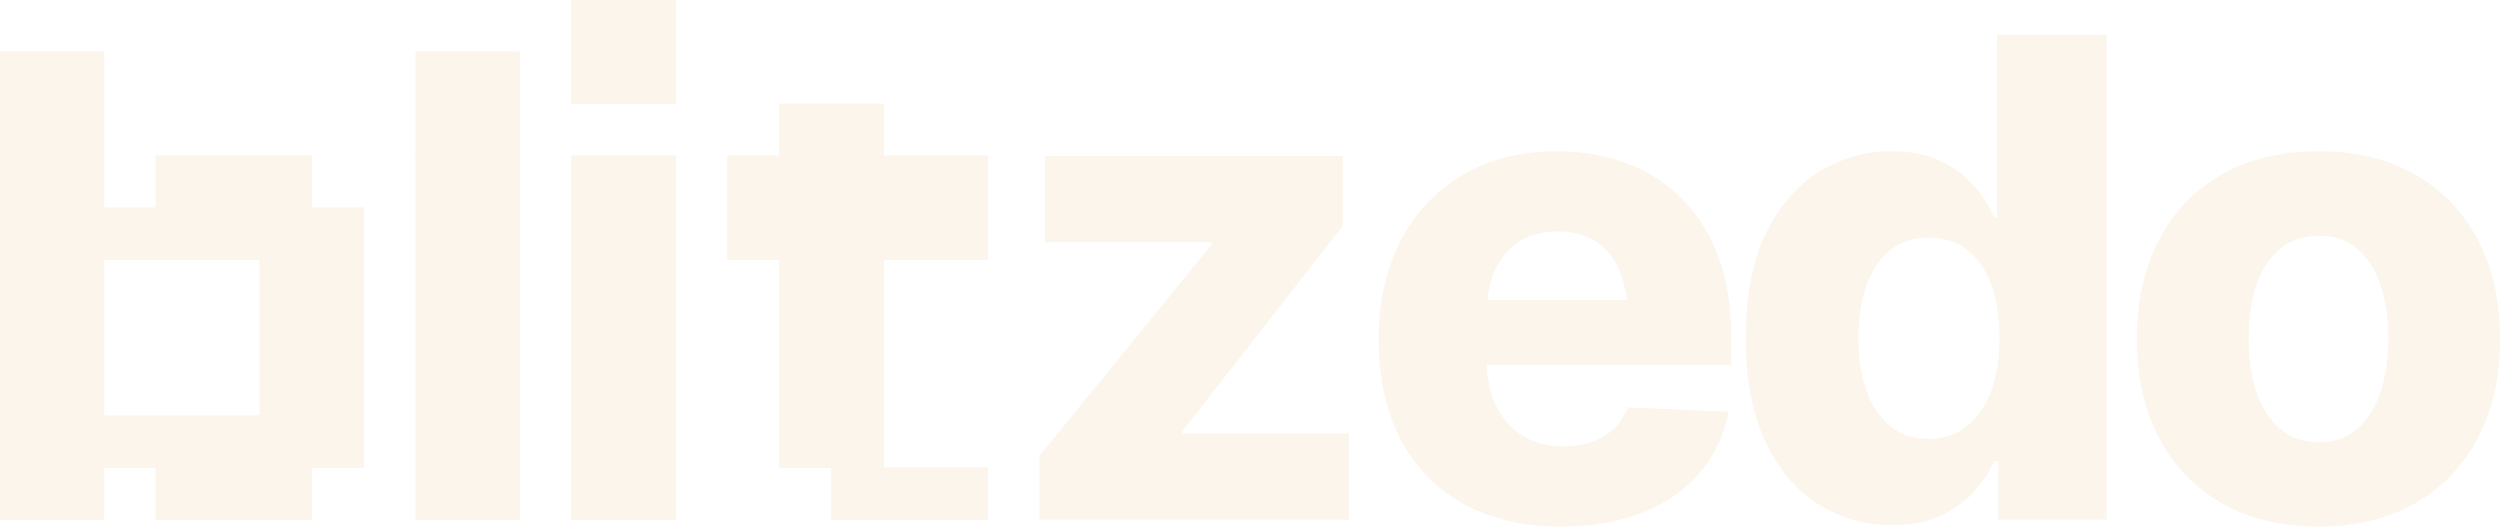
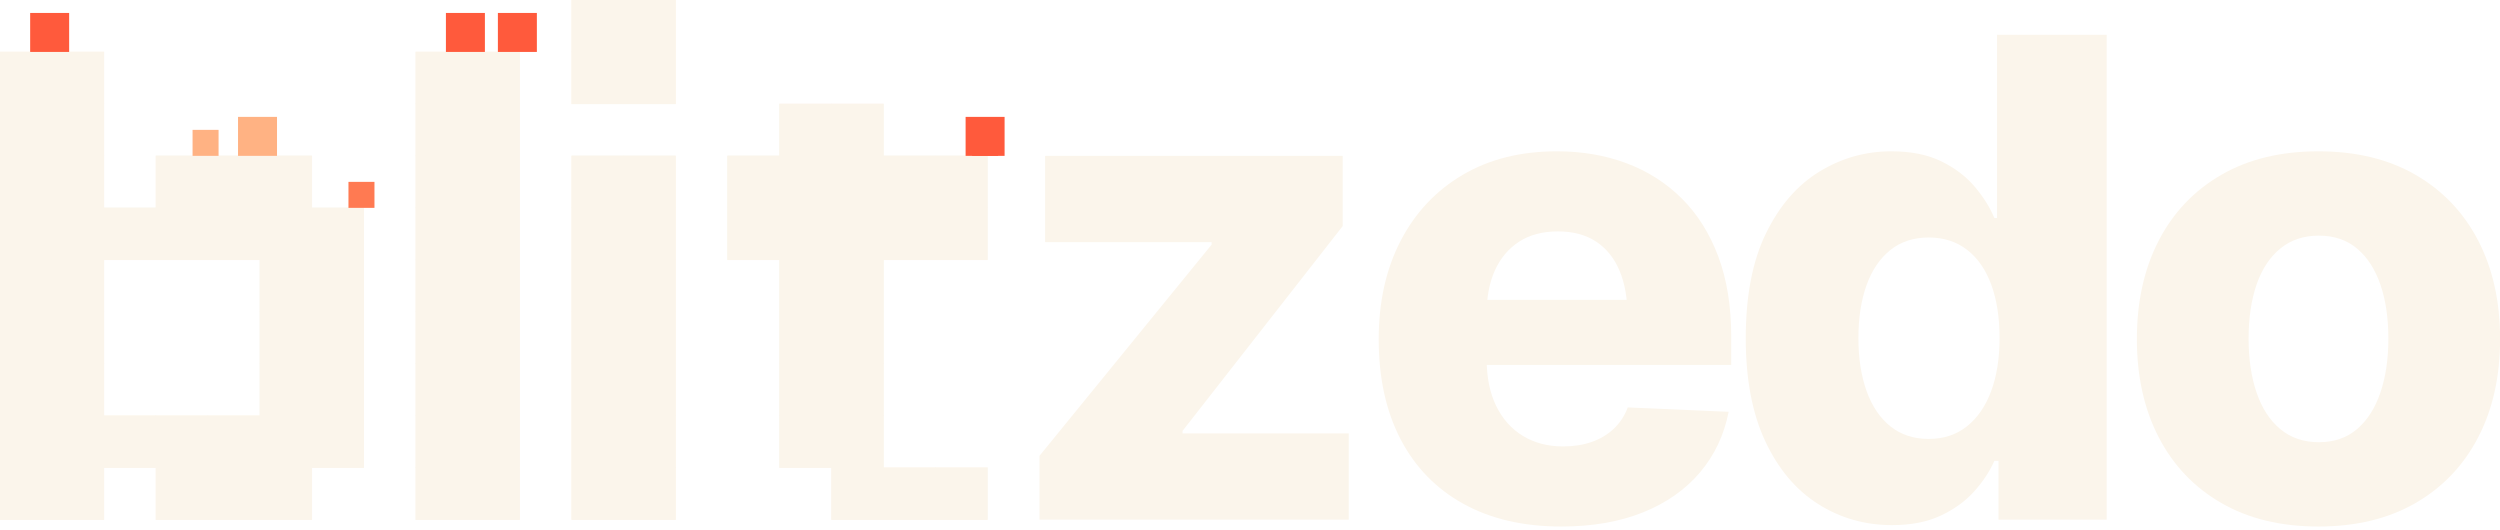
<svg xmlns="http://www.w3.org/2000/svg" class="wordmark__svg" viewBox="87 -15 7683 1627" aria-hidden="true" focusable="false">
  <g fill="#FBF5EB">
    <path class="wm-solid" d="M87.0 144.6h319.4v159.7h-319.4zM1364.7 144.6h319.4v159.7h-319.4zM1843.8 144.6h319.4v159.7h-319.4zM87.0 304.3h319.4v159.7h-319.4zM1364.7 304.3h319.4v159.7h-319.4zM2482.7 304.3h319.4v159.7h-319.4zM87.0 464.0h319.4v159.7h-319.4zM566.1 464.0h479.1v159.7h-479.1zM1364.7 464.0h319.4v159.7h-319.4zM1843.8 464.0h319.4v159.7h-319.4zM2323.0 464.0h798.6v159.7h-798.6zM87.0 623.7h1118.0v159.7h-1118.0zM1364.7 623.7h319.4v159.7h-319.4zM1843.8 623.7h319.4v159.7h-319.4zM2323.0 623.7h798.6v159.7h-798.6zM87.0 783.4h319.4v159.7h-319.4zM885.5 783.4h319.4v159.7h-319.4zM1364.7 783.4h319.4v159.7h-319.4zM1843.8 783.4h319.4v159.7h-319.4zM2482.7 783.4h319.4v159.7h-319.4zM87.0 943.1h319.4v159.7h-319.4zM885.5 943.1h319.4v159.7h-319.4zM1364.7 943.1h319.4v159.7h-319.4zM1843.8 943.1h319.4v159.7h-319.4zM2482.7 943.1h319.4v159.7h-319.4zM87.0 1102.9h319.4v159.7h-319.4zM885.5 1102.9h319.4v159.7h-319.4zM1364.7 1102.9h319.4v159.7h-319.4zM1843.8 1102.9h319.4v159.7h-319.4zM2482.7 1102.9h319.4v159.7h-319.4zM87.0 1262.6h1118.0v159.7h-1118.0zM1364.7 1262.6h319.4v159.7h-319.4zM1843.8 1262.6h319.4v159.7h-319.4zM2482.7 1262.6h319.4v159.7h-319.4zM87.0 1422.3h319.4v159.7h-319.4zM566.1 1422.3h479.1v159.7h-479.1zM1364.7 1422.3h319.4v159.7h-319.4zM1843.8 1422.3h319.4v159.7h-319.4zM2642.4 1422.3h479.1v159.7h-479.1zM1843.8 -15.1h319.4v159.7h-319.4z" />
    <g class="wm-blit">
-       <rect class="wm-px" x="86.2" y="143.8" width="161.2" height="161.2" style="--d:0.15s;--x:-160px;--y:-160px" />
-       <rect class="wm-px" x="245.9" y="143.8" width="161.2" height="161.2" style="--d:0.29s;--x:-319px;--y:160px" />
-       <rect class="wm-px" x="86.2" y="303.5" width="161.2" height="161.2" style="--d:0.04s;--x:-319px;--y:160px" />
-       <rect class="wm-px" x="245.9" y="303.5" width="161.2" height="161.2" style="--d:0.10s;--x:-319px;--y:-160px" />
-       <rect class="wm-px" x="86.2" y="463.2" width="161.2" height="161.2" style="--d:0.19s;--x:-160px;--y:-319px" />
-       <rect class="wm-px" x="245.9" y="463.2" width="161.2" height="161.2" style="--d:0.25s;--x:-319px;--y:160px" />
-       <rect class="wm-px" x="565.4" y="463.2" width="161.2" height="161.2" style="--d:0.06s;--x:-160px;--y:160px" />
-       <rect class="wm-px" x="725.1" y="463.2" width="161.2" height="161.2" style="--d:0.28s;--x:-319px;--y:160px" />
-       <rect class="wm-px" x="884.8" y="463.2" width="161.2" height="161.2" style="--d:0.26s;--x:-319px;--y:-319px" />
-       <rect class="wm-px" x="86.2" y="623.0" width="161.2" height="161.2" style="--d:0.02s;--x:-160px;--y:-160px" />
-       <rect class="wm-px" x="245.9" y="623.0" width="161.2" height="161.2" style="--d:0.19s;--x:-319px;--y:160px" />
-       <rect class="wm-px" x="405.6" y="623.0" width="161.2" height="161.2" style="--d:0.14s;--x:-160px;--y:-319px" />
-       <rect class="wm-px" x="565.4" y="623.0" width="161.2" height="161.2" style="--d:0.26s;--x:-160px;--y:-160px" />
-       <rect class="wm-px" x="725.1" y="623.0" width="161.2" height="161.2" style="--d:0.04s;--x:-319px;--y:160px" />
-       <rect class="wm-px" x="884.8" y="623.0" width="161.2" height="161.2" style="--d:0.03s;--x:-160px;--y:-160px" />
-       <rect class="wm-px" x="1044.5" y="623.0" width="161.2" height="161.2" style="--d:0.31s;--x:319px;--y:-160px" />
-       <rect class="wm-px" x="86.2" y="782.7" width="161.2" height="161.2" style="--d:0.21s;--x:319px;--y:-160px" />
-       <rect class="wm-px" x="245.9" y="782.7" width="161.2" height="161.2" style="--d:0.13s;--x:-160px;--y:160px" />
-       <rect class="wm-px" x="884.8" y="782.7" width="161.2" height="161.2" style="--d:0.35s;--x:-319px;--y:160px" />
-       <rect class="wm-px" x="1044.5" y="782.7" width="161.2" height="161.2" style="--d:0.14s;--x:319px;--y:-160px" />
-       <rect class="wm-px" x="86.2" y="942.4" width="161.2" height="161.2" style="--d:0.33s;--x:160px;--y:160px" />
-       <rect class="wm-px" x="245.9" y="942.4" width="161.2" height="161.2" style="--d:0.44s;--x:-319px;--y:160px" />
-       <rect class="wm-px" x="884.8" y="942.4" width="161.2" height="161.2" style="--d:0.19s;--x:160px;--y:-319px" />
-       <rect class="wm-px" x="1044.5" y="942.4" width="161.2" height="161.2" style="--d:0.42s;--x:319px;--y:-319px" />
-       <rect class="wm-px" x="86.2" y="1102.1" width="161.2" height="161.2" style="--d:0.43s;--x:-319px;--y:160px" />
-       <rect class="wm-px" x="245.9" y="1102.1" width="161.2" height="161.2" style="--d:0.26s;--x:160px;--y:-160px" />
-       <rect class="wm-px" x="884.8" y="1102.1" width="161.2" height="161.2" style="--d:0.31s;--x:319px;--y:160px" />
-       <rect class="wm-px" x="1044.5" y="1102.1" width="161.2" height="161.2" style="--d:0.36s;--x:-319px;--y:-319px" />
-       <rect class="wm-px" x="86.2" y="1261.8" width="161.2" height="161.2" style="--d:0.43s;--x:319px;--y:160px" />
-       <rect class="wm-px" x="245.9" y="1261.8" width="161.2" height="161.2" style="--d:0.30s;--x:-319px;--y:160px" />
-       <rect class="wm-px" x="405.6" y="1261.8" width="161.2" height="161.2" style="--d:0.32s;--x:319px;--y:-160px" />
-       <rect class="wm-px" x="565.4" y="1261.8" width="161.2" height="161.2" style="--d:0.32s;--x:160px;--y:-319px" />
-       <rect class="wm-px" x="725.1" y="1261.8" width="161.2" height="161.2" style="--d:0.42s;--x:160px;--y:-319px" />
-       <rect class="wm-px" x="884.8" y="1261.8" width="161.2" height="161.2" style="--d:0.27s;--x:319px;--y:-319px" />
-       <rect class="wm-px" x="1044.5" y="1261.8" width="161.2" height="161.2" style="--d:0.10s;--x:160px;--y:-319px" />
-       <rect class="wm-px" x="86.2" y="1421.5" width="161.2" height="161.2" style="--d:0.33s;--x:319px;--y:-160px" />
-       <rect class="wm-px" x="245.9" y="1421.5" width="161.2" height="161.2" style="--d:0.41s;--x:319px;--y:-319px" />
-       <rect class="wm-px" x="565.4" y="1421.5" width="161.2" height="161.2" style="--d:0.07s;--x:319px;--y:160px" />
-       <rect class="wm-px" x="725.1" y="1421.5" width="161.2" height="161.2" style="--d:0.13s;--x:-160px;--y:-160px" />
-       <rect class="wm-px" x="884.8" y="1421.5" width="161.2" height="161.2" style="--d:0.39s;--x:160px;--y:160px" />
-       <rect class="wm-px" x="1363.9" y="143.8" width="161.2" height="161.2" style="--d:0.19s;--x:160px;--y:160px" />
-       <rect class="wm-px" x="1523.6" y="143.8" width="161.2" height="161.2" style="--d:0.40s;--x:-160px;--y:-319px" />
-       <rect class="wm-px" x="1363.9" y="303.5" width="161.2" height="161.2" style="--d:0.04s;--x:-160px;--y:-319px" />
-       <rect class="wm-px" x="1523.6" y="303.5" width="161.2" height="161.2" style="--d:0.30s;--x:-319px;--y:-160px" />
-       <rect class="wm-px" x="1363.9" y="463.2" width="161.2" height="161.2" style="--d:0.37s;--x:-160px;--y:-160px" />
-       <rect class="wm-px" x="1523.6" y="463.2" width="161.2" height="161.2" style="--d:0.13s;--x:-160px;--y:-160px" />
-       <rect class="wm-px" x="1363.9" y="623.0" width="161.2" height="161.2" style="--d:0.24s;--x:160px;--y:-319px" />
-       <rect class="wm-px" x="1523.6" y="623.0" width="161.2" height="161.2" style="--d:0.31s;--x:-319px;--y:-160px" />
-       <rect class="wm-px" x="1363.9" y="782.7" width="161.2" height="161.2" style="--d:0.40s;--x:319px;--y:-160px" />
-       <rect class="wm-px" x="1523.6" y="782.7" width="161.2" height="161.2" style="--d:0.18s;--x:-319px;--y:-160px" />
-       <rect class="wm-px" x="1363.9" y="942.4" width="161.2" height="161.2" style="--d:0.29s;--x:-319px;--y:-319px" />
-       <rect class="wm-px" x="1523.6" y="942.4" width="161.2" height="161.2" style="--d:0.03s;--x:-160px;--y:-160px" />
-       <rect class="wm-px" x="1363.9" y="1102.1" width="161.2" height="161.2" style="--d:0.07s;--x:160px;--y:160px" />
-       <rect class="wm-px" x="1523.6" y="1102.1" width="161.2" height="161.2" style="--d:0.02s;--x:-319px;--y:160px" />
-       <rect class="wm-px" x="1363.9" y="1261.8" width="161.2" height="161.2" style="--d:0.07s;--x:-319px;--y:-160px" />
-       <rect class="wm-px" x="1523.6" y="1261.8" width="161.2" height="161.2" style="--d:0.28s;--x:-319px;--y:-319px" />
-       <rect class="wm-px" x="1363.9" y="1421.5" width="161.2" height="161.2" style="--d:0.28s;--x:-160px;--y:160px" />
-       <rect class="wm-px" x="1523.6" y="1421.5" width="161.2" height="161.2" style="--d:0.11s;--x:160px;--y:160px" />
-       <rect class="wm-px" x="1843.1" y="-15.9" width="161.2" height="161.2" style="--d:0.16s;--x:-319px;--y:-319px" />
-       <rect class="wm-px" x="2002.8" y="-15.9" width="161.2" height="161.2" style="--d:0.38s;--x:319px;--y:-160px" />
-       <rect class="wm-px" x="1843.1" y="143.8" width="161.2" height="161.2" style="--d:0.22s;--x:-319px;--y:-319px" />
-       <rect class="wm-px" x="2002.8" y="143.8" width="161.2" height="161.2" style="--d:0.05s;--x:160px;--y:160px" />
-       <rect class="wm-px" x="1843.1" y="463.2" width="161.2" height="161.2" style="--d:0.12s;--x:-160px;--y:160px" />
-       <rect class="wm-px" x="2002.8" y="463.2" width="161.2" height="161.2" style="--d:0.01s;--x:160px;--y:-319px" />
-       <rect class="wm-px" x="1843.1" y="623.0" width="161.2" height="161.2" style="--d:0.31s;--x:-319px;--y:160px" />
-       <rect class="wm-px" x="2002.8" y="623.0" width="161.2" height="161.2" style="--d:0.13s;--x:-319px;--y:160px" />
-       <rect class="wm-px" x="1843.1" y="782.7" width="161.2" height="161.2" style="--d:0.38s;--x:160px;--y:-319px" />
-       <rect class="wm-px" x="2002.8" y="782.7" width="161.2" height="161.2" style="--d:0.16s;--x:-160px;--y:160px" />
-       <rect class="wm-px" x="1843.1" y="942.4" width="161.2" height="161.2" style="--d:0.24s;--x:160px;--y:160px" />
-       <rect class="wm-px" x="2002.8" y="942.4" width="161.2" height="161.2" style="--d:0.10s;--x:-160px;--y:-319px" />
-       <rect class="wm-px" x="1843.1" y="1102.1" width="161.2" height="161.2" style="--d:0.37s;--x:-160px;--y:-319px" />
-       <rect class="wm-px" x="2002.8" y="1102.1" width="161.2" height="161.2" style="--d:0.23s;--x:160px;--y:160px" />
-       <rect class="wm-px" x="1843.1" y="1261.8" width="161.2" height="161.2" style="--d:0.01s;--x:-319px;--y:-160px" />
-       <rect class="wm-px" x="2002.8" y="1261.8" width="161.2" height="161.2" style="--d:0.21s;--x:-160px;--y:160px" />
-       <rect class="wm-px" x="1843.1" y="1421.5" width="161.2" height="161.2" style="--d:0.27s;--x:160px;--y:-160px" />
-       <rect class="wm-px" x="2002.8" y="1421.5" width="161.2" height="161.2" style="--d:0.36s;--x:160px;--y:-160px" />
-       <rect class="wm-px" x="2481.9" y="303.5" width="161.2" height="161.2" style="--d:0.04s;--x:-319px;--y:-319px" />
-       <rect class="wm-px" x="2641.6" y="303.5" width="161.2" height="161.2" style="--d:0.21s;--x:160px;--y:-319px" />
-       <rect class="wm-px" x="2322.2" y="463.2" width="161.2" height="161.2" style="--d:0.22s;--x:-319px;--y:-160px" />
-       <rect class="wm-px" x="2481.9" y="463.2" width="161.2" height="161.2" style="--d:0.41s;--x:160px;--y:160px" />
-       <rect class="wm-px" x="2641.6" y="463.2" width="161.2" height="161.2" style="--d:0.04s;--x:-319px;--y:-160px" />
-       <rect class="wm-px" x="2801.4" y="463.2" width="161.2" height="161.2" style="--d:0.35s;--x:-160px;--y:-160px" />
-       <rect class="wm-px" x="2961.1" y="463.2" width="161.2" height="161.2" style="--d:0.40s;--x:319px;--y:160px" />
-       <rect class="wm-px" x="2322.2" y="623.0" width="161.2" height="161.2" style="--d:0.15s;--x:319px;--y:-160px" />
-       <rect class="wm-px" x="2481.9" y="623.0" width="161.2" height="161.2" style="--d:0.18s;--x:-319px;--y:160px" />
-       <rect class="wm-px" x="2641.6" y="623.0" width="161.2" height="161.2" style="--d:0.07s;--x:-160px;--y:-319px" />
-       <rect class="wm-px" x="2801.4" y="623.0" width="161.2" height="161.2" style="--d:0.07s;--x:319px;--y:160px" />
-       <rect class="wm-px" x="2961.1" y="623.0" width="161.2" height="161.2" style="--d:0.07s;--x:319px;--y:160px" />
-       <rect class="wm-px" x="2481.9" y="782.7" width="161.2" height="161.2" style="--d:0.42s;--x:-160px;--y:160px" />
-       <rect class="wm-px" x="2641.6" y="782.7" width="161.2" height="161.2" style="--d:0.25s;--x:-319px;--y:-319px" />
-       <rect class="wm-px" x="2481.9" y="942.4" width="161.2" height="161.2" style="--d:0.36s;--x:-319px;--y:160px" />
-       <rect class="wm-px" x="2641.6" y="942.4" width="161.2" height="161.2" style="--d:0.34s;--x:-160px;--y:-160px" />
-       <rect class="wm-px" x="2481.9" y="1102.1" width="161.2" height="161.2" style="--d:0.44s;--x:-160px;--y:-319px" />
-       <rect class="wm-px" x="2641.6" y="1102.1" width="161.2" height="161.2" style="--d:0.01s;--x:-160px;--y:-160px" />
-       <rect class="wm-px" x="2481.9" y="1261.8" width="161.2" height="161.2" style="--d:0.23s;--x:160px;--y:-160px" />
-       <rect class="wm-px" x="2641.6" y="1261.8" width="161.2" height="161.2" style="--d:0.24s;--x:-160px;--y:-319px" />
-       <rect class="wm-px" x="2641.6" y="1421.5" width="161.2" height="161.2" style="--d:0.41s;--x:160px;--y:-160px" />
-       <rect class="wm-px" x="2801.4" y="1421.5" width="161.2" height="161.2" style="--d:0.30s;--x:319px;--y:160px" />
-       <rect class="wm-px" x="2961.1" y="1421.5" width="161.2" height="161.2" style="--d:0.06s;--x:-160px;--y:160px" />
+       <rect class="wm-px" x="86.2" y="143.8" width="161.2" height="161.2" style="--d:0.15s;--x:-160px;--y:-160px;--p:0.00" />
+       <rect class="wm-px" x="245.9" y="143.8" width="161.2" height="161.2" style="--d:0.29s;--x:-319px;--y:160px;--p:0.05" />
+       <rect class="wm-px" x="86.2" y="303.5" width="161.2" height="161.2" style="--d:0.04s;--x:-319px;--y:160px;--p:0.00" />
+       <rect class="wm-px" x="245.9" y="303.5" width="161.2" height="161.2" style="--d:0.10s;--x:-319px;--y:-160px;--p:0.05" />
+       <rect class="wm-px" x="86.2" y="463.2" width="161.2" height="161.2" style="--d:0.19s;--x:-160px;--y:-319px;--p:0.00" />
+       <rect class="wm-px" x="245.9" y="463.2" width="161.2" height="161.2" style="--d:0.25s;--x:-319px;--y:160px;--p:0.05" />
+       <rect class="wm-px" x="565.4" y="463.2" width="161.2" height="161.2" style="--d:0.06s;--x:-160px;--y:160px;--p:0.16" />
+       <rect class="wm-px" x="725.1" y="463.2" width="161.2" height="161.2" style="--d:0.28s;--x:-319px;--y:160px;--p:0.21" />
+       <rect class="wm-px" x="884.8" y="463.2" width="161.2" height="161.2" style="--d:0.26s;--x:-319px;--y:-319px;--p:0.26" />
+       <rect class="wm-px" x="86.2" y="623.0" width="161.2" height="161.2" style="--d:0.02s;--x:-160px;--y:-160px;--p:0.00" />
+       <rect class="wm-px" x="245.9" y="623.0" width="161.2" height="161.2" style="--d:0.19s;--x:-319px;--y:160px;--p:0.05" />
+       <rect class="wm-px" x="405.6" y="623.0" width="161.2" height="161.2" style="--d:0.14s;--x:-160px;--y:-319px;--p:0.11" />
+       <rect class="wm-px" x="565.4" y="623.0" width="161.2" height="161.2" style="--d:0.26s;--x:-160px;--y:-160px;--p:0.16" />
+       <rect class="wm-px" x="725.1" y="623.0" width="161.2" height="161.2" style="--d:0.04s;--x:-319px;--y:160px;--p:0.21" />
+       <rect class="wm-px" x="884.8" y="623.0" width="161.2" height="161.2" style="--d:0.03s;--x:-160px;--y:-160px;--p:0.26" />
+       <rect class="wm-px" x="1044.5" y="623.0" width="161.2" height="161.2" style="--d:0.31s;--x:319px;--y:-160px;--p:0.32" />
+       <rect class="wm-px" x="86.2" y="782.7" width="161.2" height="161.2" style="--d:0.21s;--x:319px;--y:-160px;--p:0.00" />
+       <rect class="wm-px" x="245.9" y="782.7" width="161.2" height="161.2" style="--d:0.13s;--x:-160px;--y:160px;--p:0.05" />
+       <rect class="wm-px" x="884.8" y="782.7" width="161.2" height="161.2" style="--d:0.35s;--x:-319px;--y:160px;--p:0.26" />
+       <rect class="wm-px" x="1044.5" y="782.7" width="161.2" height="161.2" style="--d:0.14s;--x:319px;--y:-160px;--p:0.32" />
+       <rect class="wm-px" x="86.2" y="942.4" width="161.2" height="161.2" style="--d:0.33s;--x:160px;--y:160px;--p:0.00" />
+       <rect class="wm-px" x="245.9" y="942.4" width="161.2" height="161.2" style="--d:0.44s;--x:-319px;--y:160px;--p:0.05" />
+       <rect class="wm-px" x="884.8" y="942.4" width="161.2" height="161.2" style="--d:0.19s;--x:160px;--y:-319px;--p:0.26" />
+       <rect class="wm-px" x="1044.5" y="942.4" width="161.2" height="161.2" style="--d:0.42s;--x:319px;--y:-319px;--p:0.32" />
+       <rect class="wm-px" x="86.2" y="1102.1" width="161.2" height="161.2" style="--d:0.43s;--x:-319px;--y:160px;--p:0.00" />
+       <rect class="wm-px" x="245.9" y="1102.1" width="161.2" height="161.2" style="--d:0.26s;--x:160px;--y:-160px;--p:0.05" />
+       <rect class="wm-px" x="884.8" y="1102.1" width="161.2" height="161.2" style="--d:0.31s;--x:319px;--y:160px;--p:0.26" />
+       <rect class="wm-px" x="1044.5" y="1102.1" width="161.2" height="161.2" style="--d:0.36s;--x:-319px;--y:-319px;--p:0.32" />
+       <rect class="wm-px" x="86.2" y="1261.8" width="161.2" height="161.2" style="--d:0.43s;--x:319px;--y:160px;--p:0.00" />
+       <rect class="wm-px" x="245.9" y="1261.8" width="161.2" height="161.2" style="--d:0.30s;--x:-319px;--y:160px;--p:0.05" />
+       <rect class="wm-px" x="405.6" y="1261.8" width="161.2" height="161.2" style="--d:0.32s;--x:319px;--y:-160px;--p:0.11" />
+       <rect class="wm-px" x="565.4" y="1261.8" width="161.2" height="161.2" style="--d:0.32s;--x:160px;--y:-319px;--p:0.16" />
+       <rect class="wm-px" x="725.1" y="1261.8" width="161.2" height="161.2" style="--d:0.42s;--x:160px;--y:-319px;--p:0.21" />
+       <rect class="wm-px" x="884.8" y="1261.8" width="161.2" height="161.2" style="--d:0.27s;--x:319px;--y:-319px;--p:0.26" />
+       <rect class="wm-px" x="1044.5" y="1261.8" width="161.2" height="161.2" style="--d:0.10s;--x:160px;--y:-319px;--p:0.32" />
+       <rect class="wm-px" x="86.2" y="1421.5" width="161.2" height="161.2" style="--d:0.33s;--x:319px;--y:-160px;--p:0.00" />
+       <rect class="wm-px" x="245.9" y="1421.5" width="161.2" height="161.2" style="--d:0.41s;--x:319px;--y:-319px;--p:0.05" />
+       <rect class="wm-px" x="565.4" y="1421.5" width="161.2" height="161.2" style="--d:0.07s;--x:319px;--y:160px;--p:0.16" />
+       <rect class="wm-px" x="725.1" y="1421.5" width="161.2" height="161.2" style="--d:0.13s;--x:-160px;--y:-160px;--p:0.21" />
+       <rect class="wm-px" x="884.8" y="1421.5" width="161.2" height="161.2" style="--d:0.39s;--x:160px;--y:160px;--p:0.26" />
+       <rect class="wm-px" x="1363.9" y="143.8" width="161.2" height="161.2" style="--d:0.19s;--x:160px;--y:160px;--p:0.42" />
+       <rect class="wm-px" x="1523.6" y="143.8" width="161.2" height="161.2" style="--d:0.40s;--x:-160px;--y:-319px;--p:0.47" />
+       <rect class="wm-px" x="1363.9" y="303.5" width="161.2" height="161.2" style="--d:0.04s;--x:-160px;--y:-319px;--p:0.42" />
+       <rect class="wm-px" x="1523.6" y="303.5" width="161.2" height="161.2" style="--d:0.30s;--x:-319px;--y:-160px;--p:0.47" />
+       <rect class="wm-px" x="1363.9" y="463.2" width="161.2" height="161.2" style="--d:0.37s;--x:-160px;--y:-160px;--p:0.42" />
+       <rect class="wm-px" x="1523.6" y="463.2" width="161.2" height="161.2" style="--d:0.13s;--x:-160px;--y:-160px;--p:0.47" />
+       <rect class="wm-px" x="1363.9" y="623.0" width="161.2" height="161.2" style="--d:0.24s;--x:160px;--y:-319px;--p:0.42" />
+       <rect class="wm-px" x="1523.6" y="623.0" width="161.2" height="161.2" style="--d:0.31s;--x:-319px;--y:-160px;--p:0.47" />
+       <rect class="wm-px" x="1363.9" y="782.7" width="161.2" height="161.2" style="--d:0.40s;--x:319px;--y:-160px;--p:0.42" />
+       <rect class="wm-px" x="1523.6" y="782.7" width="161.2" height="161.2" style="--d:0.18s;--x:-319px;--y:-160px;--p:0.47" />
+       <rect class="wm-px" x="1363.9" y="942.4" width="161.2" height="161.2" style="--d:0.29s;--x:-319px;--y:-319px;--p:0.42" />
+       <rect class="wm-px" x="1523.6" y="942.4" width="161.2" height="161.2" style="--d:0.03s;--x:-160px;--y:-160px;--p:0.47" />
+       <rect class="wm-px" x="1363.9" y="1102.1" width="161.2" height="161.2" style="--d:0.07s;--x:160px;--y:160px;--p:0.42" />
+       <rect class="wm-px" x="1523.6" y="1102.1" width="161.2" height="161.2" style="--d:0.02s;--x:-319px;--y:160px;--p:0.47" />
+       <rect class="wm-px" x="1363.9" y="1261.8" width="161.2" height="161.2" style="--d:0.07s;--x:-319px;--y:-160px;--p:0.42" />
+       <rect class="wm-px" x="1523.6" y="1261.8" width="161.2" height="161.2" style="--d:0.28s;--x:-319px;--y:-319px;--p:0.47" />
+       <rect class="wm-px" x="1363.9" y="1421.5" width="161.2" height="161.2" style="--d:0.28s;--x:-160px;--y:160px;--p:0.42" />
+       <rect class="wm-px" x="1523.6" y="1421.5" width="161.2" height="161.2" style="--d:0.11s;--x:160px;--y:160px;--p:0.47" />
+       <rect class="wm-px" x="1843.1" y="-15.9" width="161.2" height="161.2" style="--d:0.16s;--x:-319px;--y:-319px;--p:0.58" />
+       <rect class="wm-px" x="2002.8" y="-15.9" width="161.2" height="161.2" style="--d:0.38s;--x:319px;--y:-160px;--p:0.63" />
+       <rect class="wm-px" x="1843.1" y="143.8" width="161.2" height="161.2" style="--d:0.22s;--x:-319px;--y:-319px;--p:0.58" />
+       <rect class="wm-px" x="2002.8" y="143.8" width="161.2" height="161.2" style="--d:0.05s;--x:160px;--y:160px;--p:0.63" />
+       <rect class="wm-px" x="1843.1" y="463.2" width="161.2" height="161.2" style="--d:0.12s;--x:-160px;--y:160px;--p:0.58" />
+       <rect class="wm-px" x="2002.8" y="463.2" width="161.2" height="161.2" style="--d:0.01s;--x:160px;--y:-319px;--p:0.63" />
+       <rect class="wm-px" x="1843.1" y="623.0" width="161.2" height="161.2" style="--d:0.31s;--x:-319px;--y:160px;--p:0.58" />
+       <rect class="wm-px" x="2002.8" y="623.0" width="161.2" height="161.2" style="--d:0.13s;--x:-319px;--y:160px;--p:0.63" />
+       <rect class="wm-px" x="1843.1" y="782.7" width="161.2" height="161.2" style="--d:0.38s;--x:160px;--y:-319px;--p:0.58" />
+       <rect class="wm-px" x="2002.8" y="782.7" width="161.2" height="161.2" style="--d:0.16s;--x:-160px;--y:160px;--p:0.63" />
+       <rect class="wm-px" x="1843.1" y="942.4" width="161.2" height="161.2" style="--d:0.24s;--x:160px;--y:160px;--p:0.58" />
+       <rect class="wm-px" x="2002.8" y="942.4" width="161.2" height="161.2" style="--d:0.10s;--x:-160px;--y:-319px;--p:0.63" />
+       <rect class="wm-px" x="1843.1" y="1102.1" width="161.2" height="161.2" style="--d:0.37s;--x:-160px;--y:-319px;--p:0.58" />
+       <rect class="wm-px" x="2002.8" y="1102.1" width="161.2" height="161.2" style="--d:0.23s;--x:160px;--y:160px;--p:0.63" />
+       <rect class="wm-px" x="1843.1" y="1261.8" width="161.2" height="161.2" style="--d:0.01s;--x:-319px;--y:-160px;--p:0.58" />
+       <rect class="wm-px" x="2002.8" y="1261.8" width="161.2" height="161.2" style="--d:0.21s;--x:-160px;--y:160px;--p:0.63" />
+       <rect class="wm-px" x="1843.1" y="1421.5" width="161.2" height="161.2" style="--d:0.27s;--x:160px;--y:-160px;--p:0.58" />
+       <rect class="wm-px" x="2002.8" y="1421.5" width="161.2" height="161.2" style="--d:0.36s;--x:160px;--y:-160px;--p:0.63" />
+       <rect class="wm-px" x="2481.9" y="303.5" width="161.2" height="161.2" style="--d:0.04s;--x:-319px;--y:-319px;--p:0.79" />
+       <rect class="wm-px" x="2641.6" y="303.5" width="161.2" height="161.2" style="--d:0.21s;--x:160px;--y:-319px;--p:0.84" />
+       <rect class="wm-px" x="2322.2" y="463.2" width="161.2" height="161.2" style="--d:0.22s;--x:-319px;--y:-160px;--p:0.74" />
+       <rect class="wm-px" x="2481.9" y="463.2" width="161.2" height="161.2" style="--d:0.41s;--x:160px;--y:160px;--p:0.79" />
+       <rect class="wm-px" x="2641.6" y="463.2" width="161.2" height="161.2" style="--d:0.04s;--x:-319px;--y:-160px;--p:0.84" />
+       <rect class="wm-px" x="2801.4" y="463.2" width="161.2" height="161.2" style="--d:0.35s;--x:-160px;--y:-160px;--p:0.89" />
+       <rect class="wm-px" x="2961.1" y="463.2" width="161.2" height="161.2" style="--d:0.40s;--x:319px;--y:160px;--p:0.95" />
+       <rect class="wm-px" x="2322.2" y="623.0" width="161.2" height="161.2" style="--d:0.15s;--x:319px;--y:-160px;--p:0.74" />
+       <rect class="wm-px" x="2481.9" y="623.0" width="161.2" height="161.2" style="--d:0.18s;--x:-319px;--y:160px;--p:0.79" />
+       <rect class="wm-px" x="2641.6" y="623.0" width="161.2" height="161.2" style="--d:0.07s;--x:-160px;--y:-319px;--p:0.84" />
+       <rect class="wm-px" x="2801.4" y="623.0" width="161.2" height="161.2" style="--d:0.07s;--x:319px;--y:160px;--p:0.89" />
+       <rect class="wm-px" x="2961.1" y="623.0" width="161.2" height="161.2" style="--d:0.07s;--x:319px;--y:160px;--p:0.95" />
+       <rect class="wm-px" x="2481.9" y="782.7" width="161.2" height="161.2" style="--d:0.42s;--x:-160px;--y:160px;--p:0.79" />
+       <rect class="wm-px" x="2641.6" y="782.7" width="161.2" height="161.2" style="--d:0.25s;--x:-319px;--y:-319px;--p:0.84" />
+       <rect class="wm-px" x="2481.9" y="942.4" width="161.2" height="161.2" style="--d:0.36s;--x:-319px;--y:160px;--p:0.79" />
+       <rect class="wm-px" x="2641.6" y="942.4" width="161.2" height="161.2" style="--d:0.34s;--x:-160px;--y:-160px;--p:0.84" />
+       <rect class="wm-px" x="2481.9" y="1102.1" width="161.2" height="161.2" style="--d:0.44s;--x:-160px;--y:-319px;--p:0.79" />
+       <rect class="wm-px" x="2641.6" y="1102.1" width="161.2" height="161.2" style="--d:0.01s;--x:-160px;--y:-160px;--p:0.84" />
+       <rect class="wm-px" x="2481.9" y="1261.8" width="161.2" height="161.2" style="--d:0.23s;--x:160px;--y:-160px;--p:0.79" />
+       <rect class="wm-px" x="2641.6" y="1261.8" width="161.2" height="161.2" style="--d:0.24s;--x:-160px;--y:-319px;--p:0.84" />
+       <rect class="wm-px" x="2641.6" y="1421.5" width="161.2" height="161.2" style="--d:0.41s;--x:160px;--y:-160px;--p:0.84" />
+       <rect class="wm-px" x="2801.4" y="1421.5" width="161.2" height="161.2" style="--d:0.30s;--x:319px;--y:160px;--p:0.89" />
+       <rect class="wm-px" x="2961.1" y="1421.5" width="161.2" height="161.2" style="--d:0.06s;--x:-160px;--y:160px;--p:0.95" />
+     </g>
+     <g class="wm-sparks">
+       <rect class="wm-spark" x="179.7" y="24.8" width="119.8" height="119.8" fill="#FF5A3C" style="--sd:4.85s;--st:5.22s;--sx:-80px;--sy:-534px" />
+       <rect class="wm-spark" x="3074.5" y="384.1" width="79.9" height="79.9" fill="#FF5A3C" style="--sd:4.54s;--st:4.05s;--sx:80px;--sy:-649px" />
+       <rect class="wm-spark" x="3054.5" y="344.2" width="119.8" height="119.8" fill="#FF5A3C" style="--sd:6.50s;--st:3.35s;--sx:-80px;--sy:-568px" />
+       <rect class="wm-spark" x="678.8" y="384.1" width="79.9" height="79.9" fill="#FFB283" style="--sd:1.37s;--st:5.52s;--sx:-80px;--sy:-621px" />
+       <rect class="wm-spark" x="1157.9" y="543.9" width="79.9" height="79.9" fill="#FF7A52" style="--sd:4.25s;--st:5.30s;--sx:80px;--sy:-780px" />
+       <rect class="wm-spark" x="1617.1" y="24.8" width="119.8" height="119.8" fill="#FF5A3C" style="--sd:6.24s;--st:3.56s;--sx:-80px;--sy:-604px" />
+       <rect class="wm-spark" x="2116.2" y="-95.0" width="79.9" height="79.9" fill="#FF5A3C" style="--sd:3.77s;--st:3.75s;--sx:0px;--sy:-730px" />
+       <rect class="wm-spark" x="818.5" y="344.2" width="119.8" height="119.8" fill="#FFB283" style="--sd:5.16s;--st:3.57s;--sx:-80px;--sy:-788px" />
+       <rect class="wm-spark" x="1457.4" y="24.8" width="119.8" height="119.8" fill="#FF5A3C" style="--sd:3.59s;--st:4.47s;--sx:80px;--sy:-745px" />
    </g>
    <g transform="matrix(1 0 0 -1 0 1582)">
      <path transform="translate(3195 0)" d="M86.64 0V196.237L615.524 845.204V852.884H103.76V1118H1018.396V902.243L526.231 272.796V265.116H1036.957V0Z" />
      <path transform="translate(4281 0)" d="M603.919 -21.12Q429.959 -21.12 303.82 48.36Q177.68 117.84 110.36 246.98Q43.041 376.12 43.041 554.32Q43.041 727.04 110.44 856.96Q177.84 986.88 300.78 1059.44Q423.719 1132 590.559 1132Q706.357 1132 804.237 1095.44Q902.116 1058.881 974.416 987.041Q1046.716 915.201 1086.556 808.921Q1126.396 702.641 1126.396 562.48V475.521H166.48V675.359H964.999L807.522 626.559Q807.522 706.88 783.322 764.721Q759.122 822.562 711.581 854.203Q664.04 885.844 593.438 885.844Q522.837 885.844 474.176 854.063Q425.515 822.282 400.195 766.121Q374.874 709.96 374.874 634.959V492.321Q374.874 409.24 404.115 349.318Q433.355 289.397 486.436 257.217Q539.517 225.036 609.679 225.036Q657.959 225.036 697.48 238.776Q737.001 252.517 765.481 279.417Q793.962 306.318 808.482 344.878L1118.476 331.437Q1097.516 224.398 1030.256 145.059Q962.996 65.719 855.077 22.3Q747.158 -21.12 603.919 -21.12Z" />
      <path transform="translate(5409 0)" d="M492.562 -16.8Q367.681 -16.8 265.361 48.08Q163.041 112.96 103.041 240.94Q43.041 368.92 43.041 557.44Q43.041 752.879 105.34 880.219Q167.64 1007.559 269.601 1069.78Q371.561 1132 490.242 1132Q580.802 1132 643.583 1101.4Q706.363 1070.8 746.482 1023.5Q786.602 976.2 807.042 927.041H815.282V1490H1152.315V0H819.842V180.64H807.042Q785.162 131.2 744.402 86.14Q703.643 41.08 641.662 12.14Q579.682 -16.8 492.562 -16.8ZM605.278 248.075Q673.999 248.075 722.68 286.736Q771.361 325.396 797.202 394.898Q823.042 464.399 823.042 558Q823.042 653.041 797.482 722.342Q771.921 791.643 723.1 829.384Q674.279 867.125 605.278 867.125Q535.436 867.125 487.195 828.404Q438.954 789.683 414.114 720.242Q389.273 650.801 389.273 558Q389.273 465.639 414.254 395.638Q439.234 325.637 487.475 286.856Q535.716 248.075 605.278 248.075Z" />
      <path transform="translate(6611 0)" d="M600.878 -21.12Q427.559 -21.12 302.4 51.24Q177.24 123.6 110.14 253.24Q43.041 382.88 43.041 554.88Q43.041 727.72 110.14 857.5Q177.24 987.28 302.4 1059.64Q427.559 1132 600.878 1132Q774.478 1132 899.637 1059.64Q1024.797 987.28 1092.036 857.5Q1159.276 727.72 1159.276 554.88Q1159.276 382.88 1092.036 253.24Q1024.797 123.6 899.637 51.24Q774.478 -21.12 600.878 -21.12ZM602.318 237.996Q672.24 237.996 719.601 278.276Q766.962 318.557 791.443 390.578Q815.923 462.599 815.923 556.32Q815.923 651.321 791.443 722.402Q766.962 793.483 719.601 833.183Q672.24 872.884 602.318 872.884Q532.237 872.884 483.796 833.183Q435.354 793.483 410.874 722.402Q386.394 651.321 386.394 556.32Q386.394 462.599 410.874 390.578Q435.354 318.557 483.796 278.276Q532.237 237.996 602.318 237.996Z" />
    </g>
  </g>
</svg>
